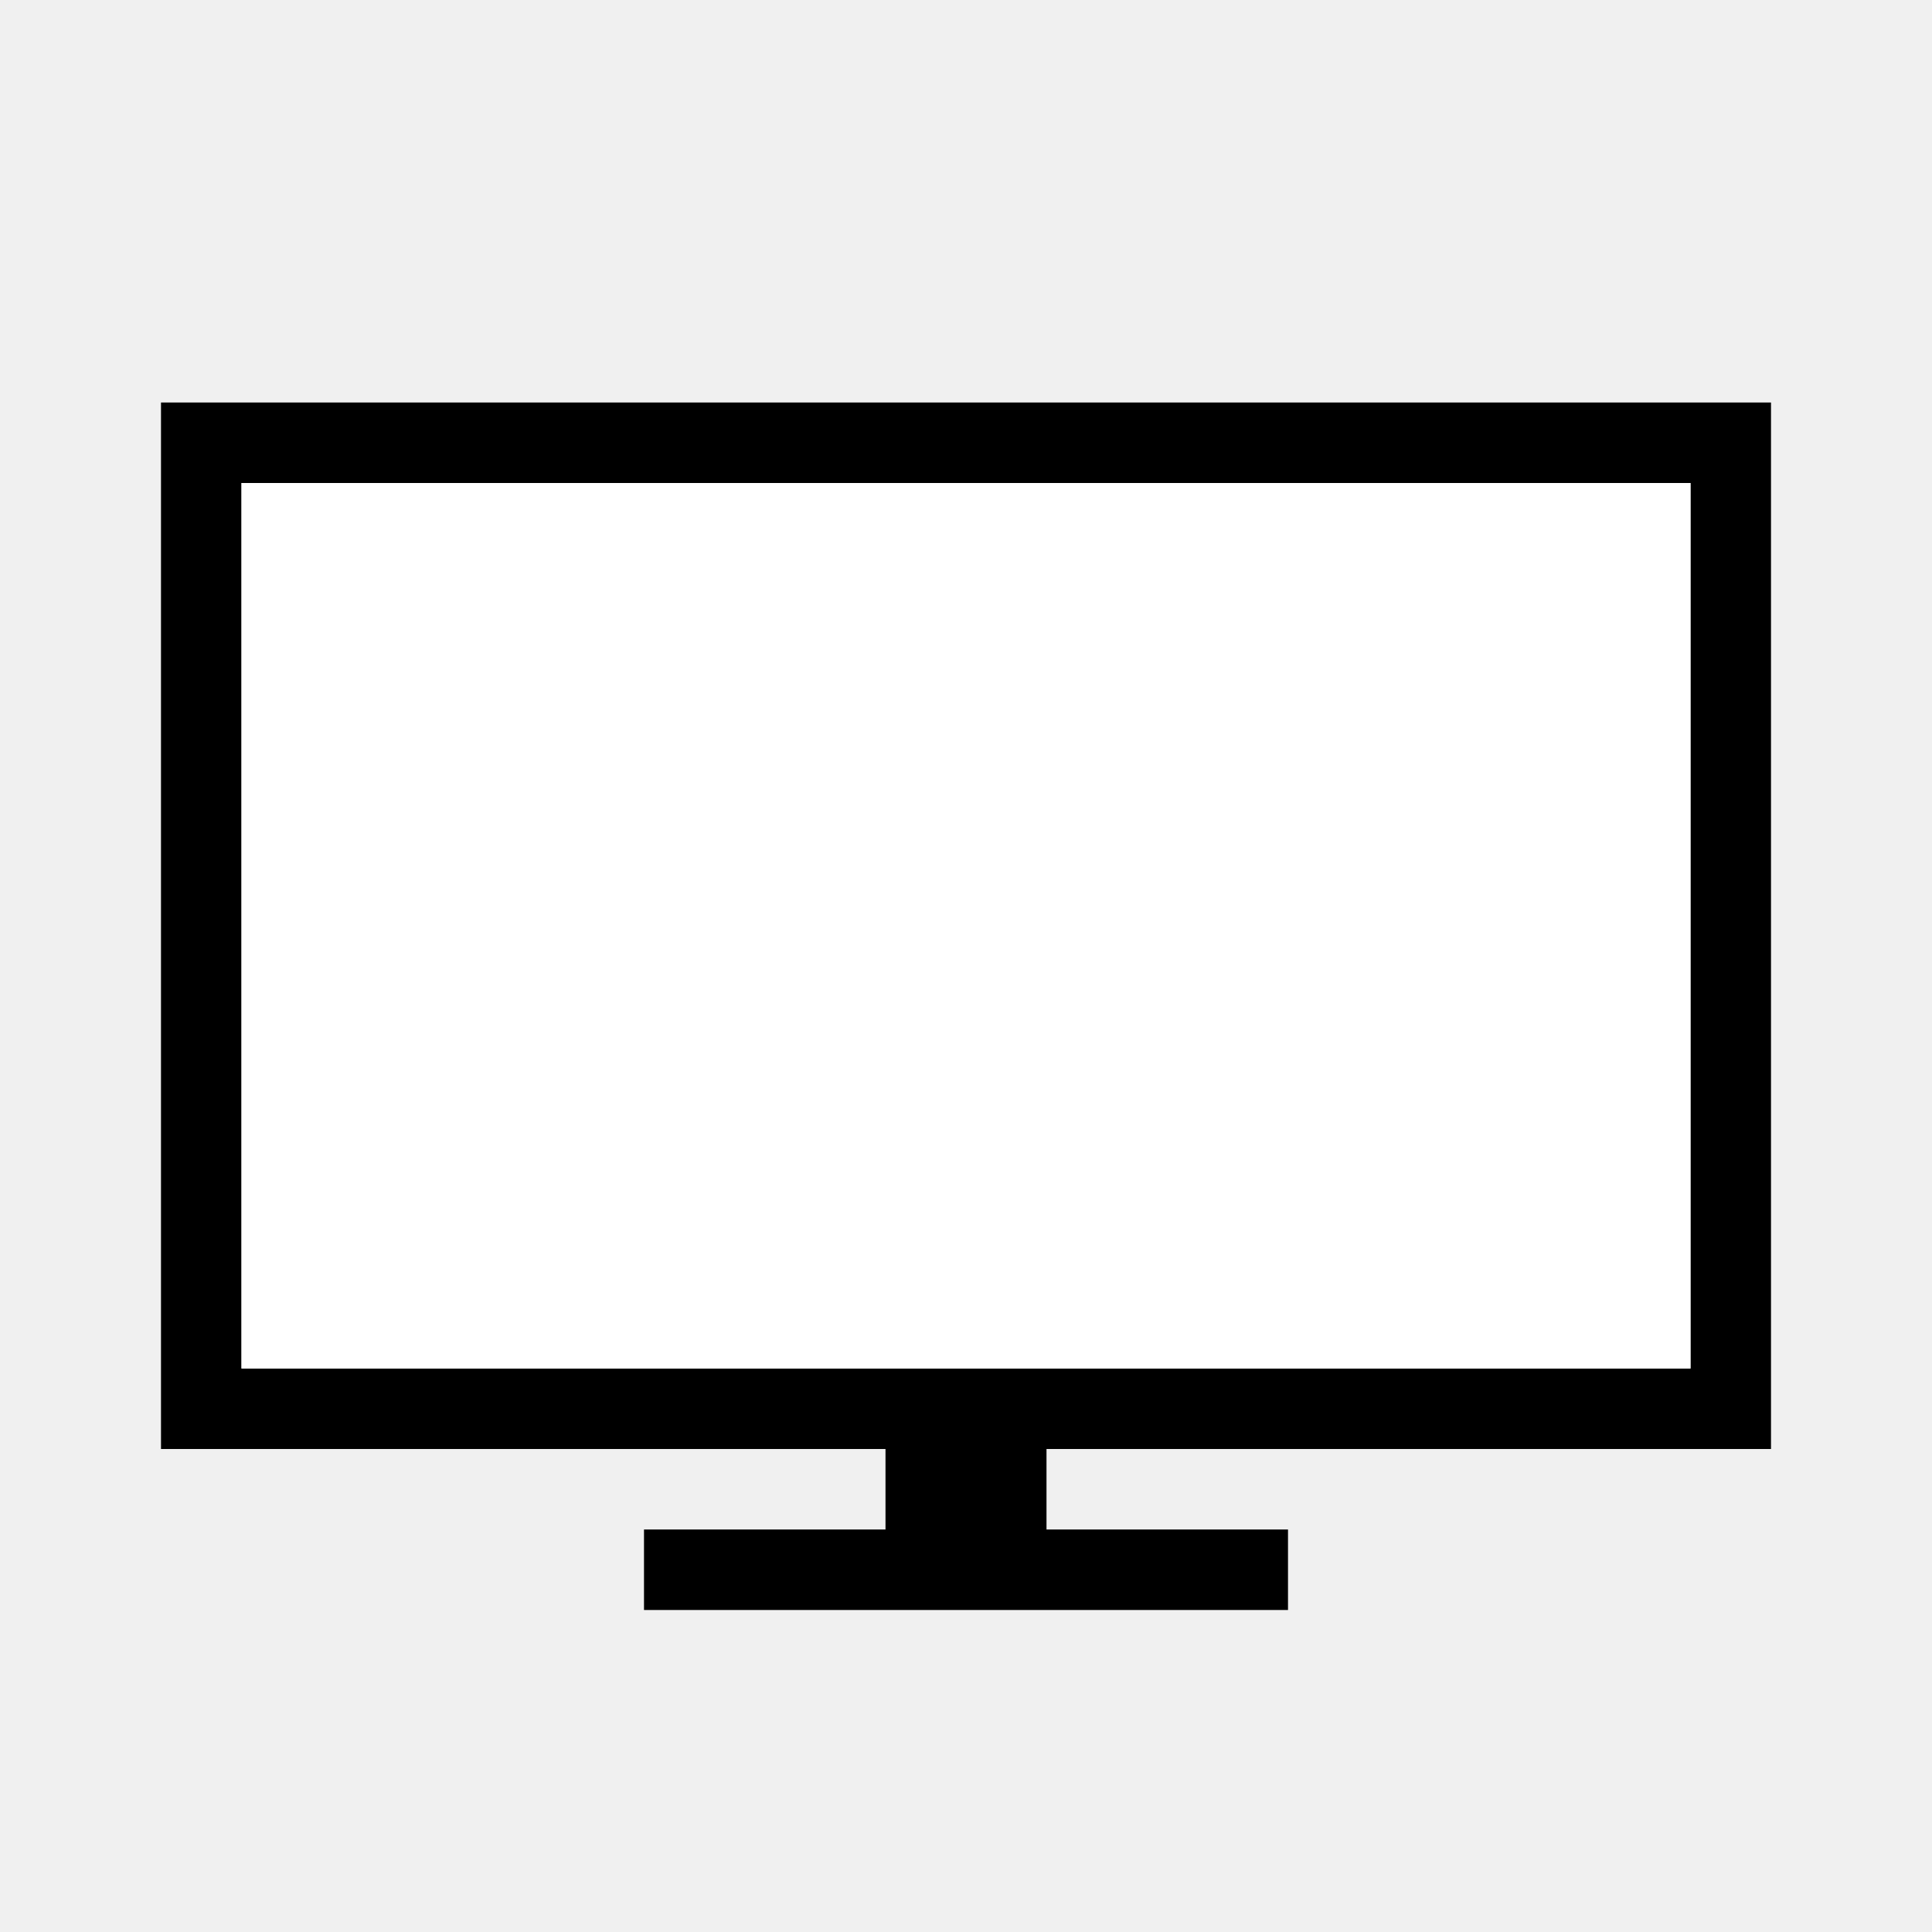
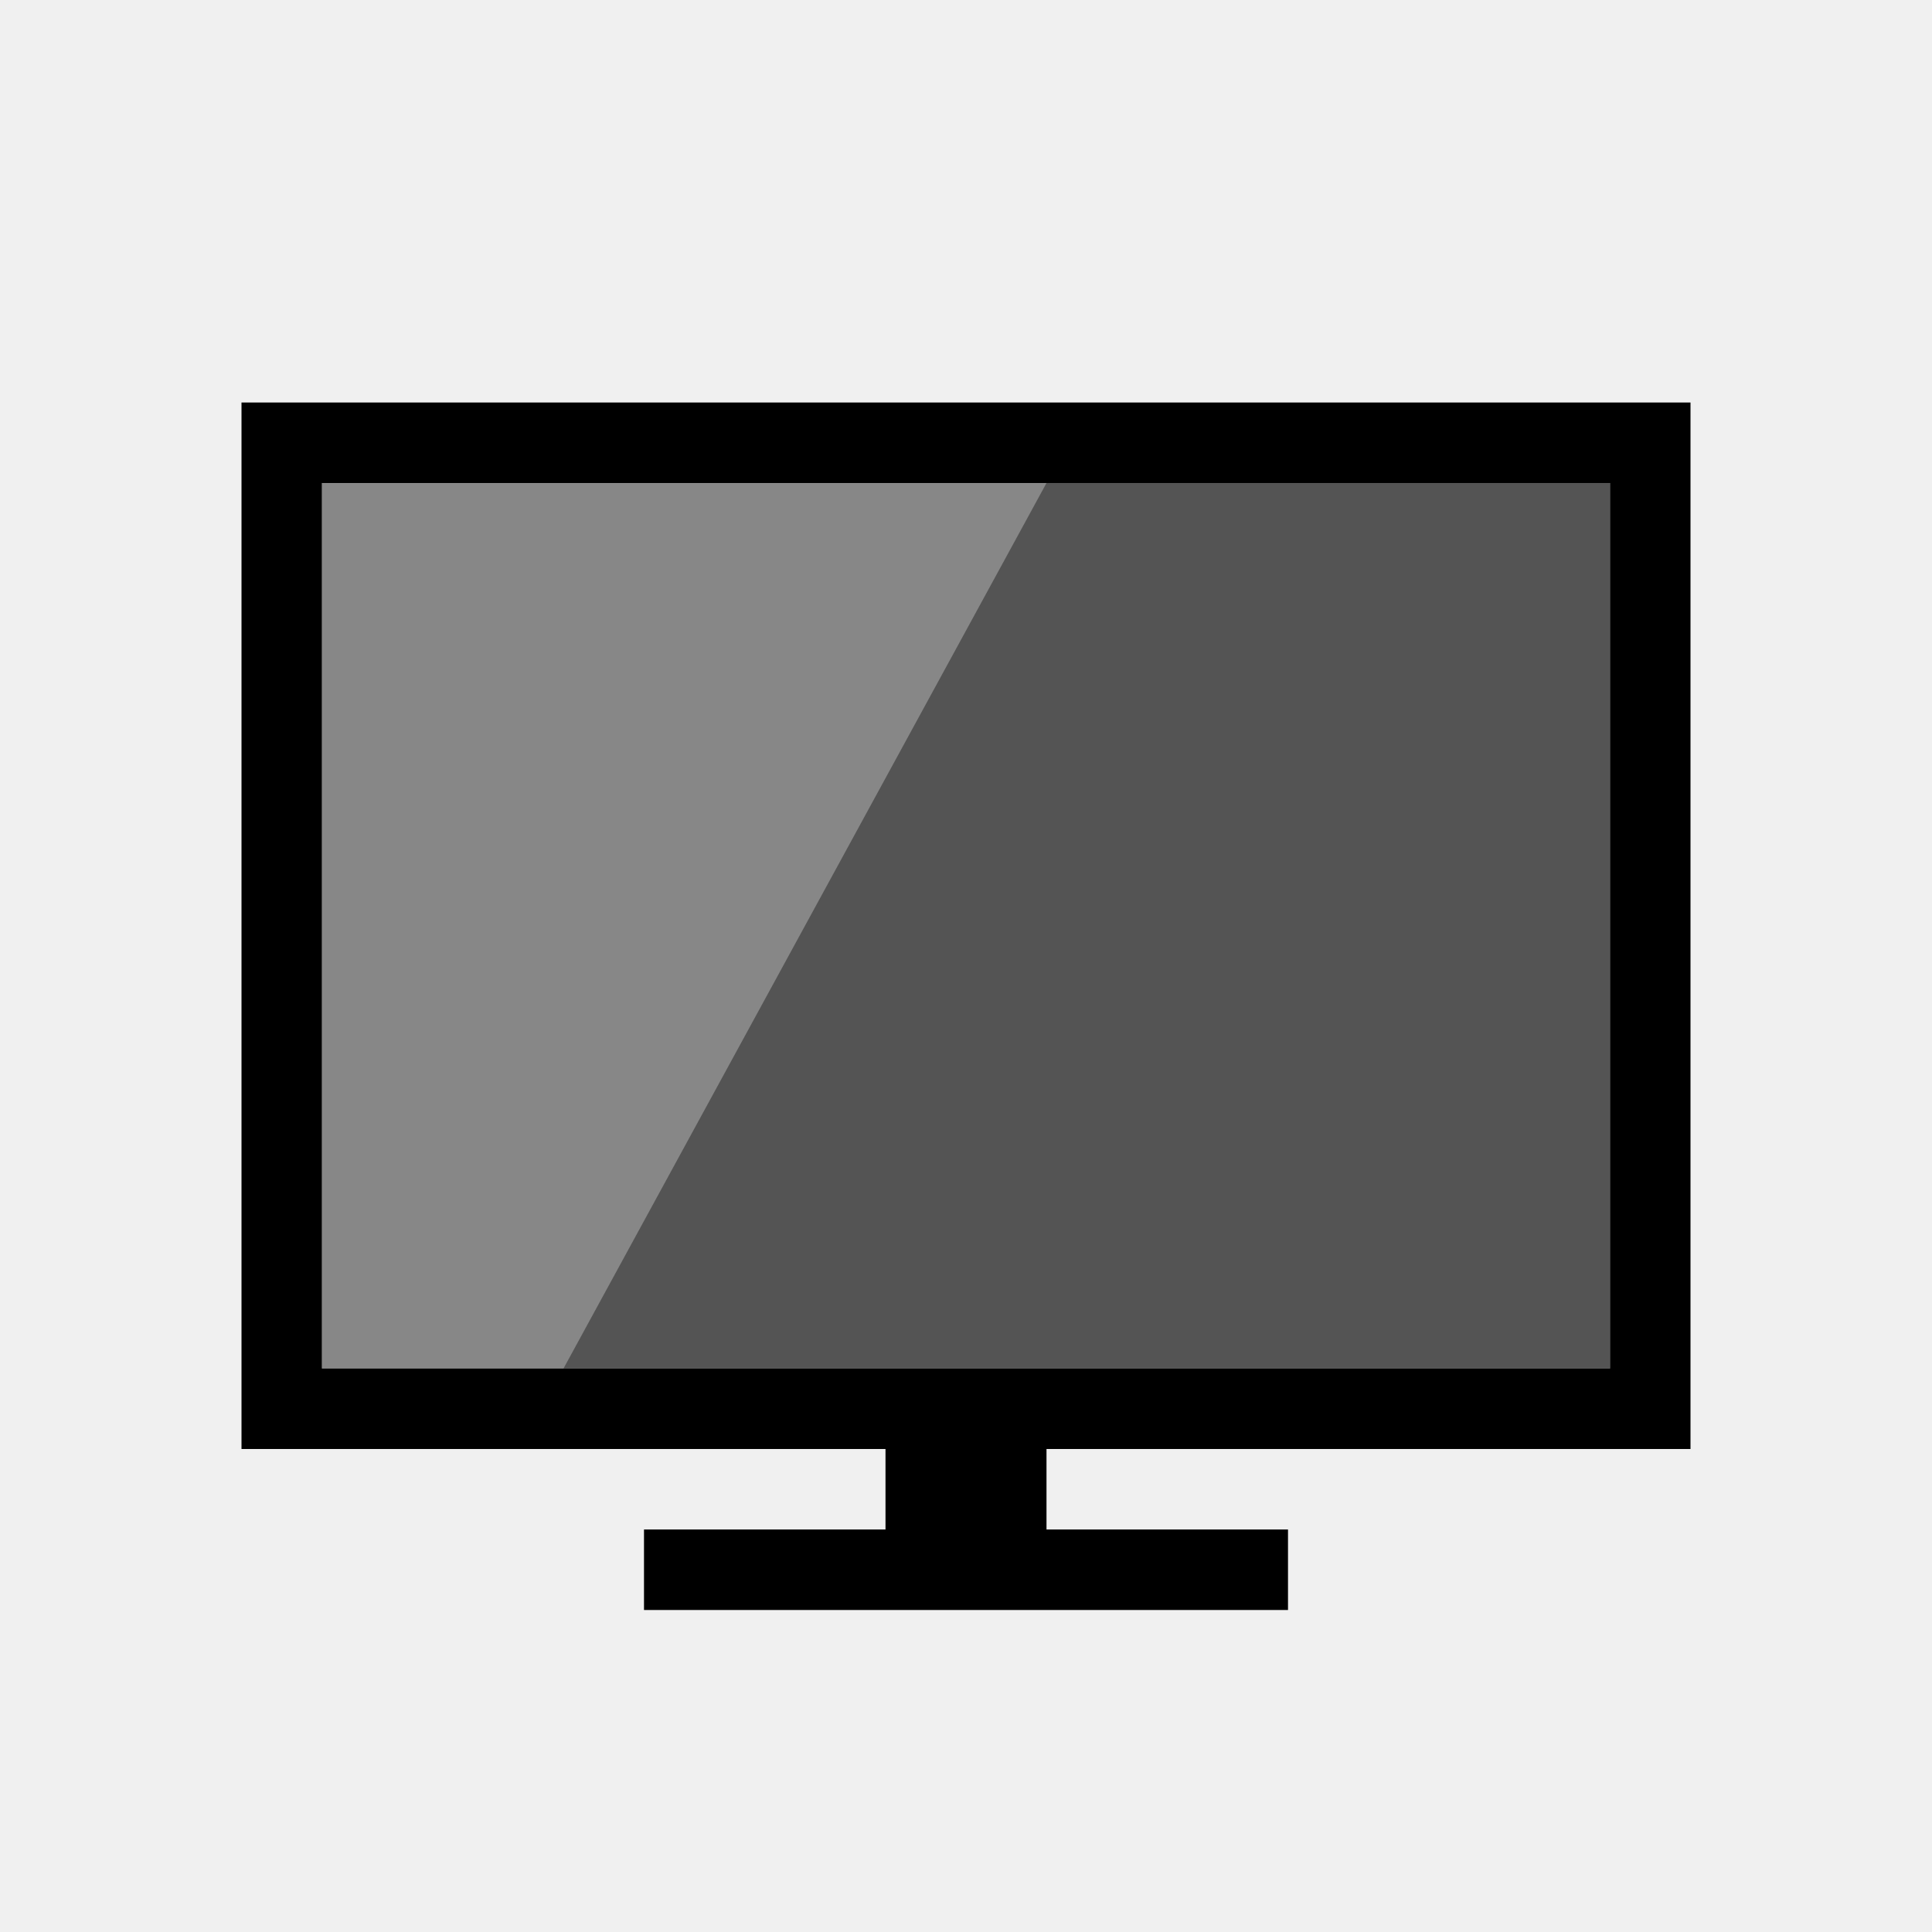
<svg xmlns="http://www.w3.org/2000/svg" width="24" height="24" viewBox="0 0 24 24" version="2.0" id="svg1" standalone="no">
  <defs id="defs1" />
  <g id="layer1">
-     <path id="Union-3" d="m 2,5 v 13 h 9 v 1 H 8 v 1 h 8 v -1 h -3 v -1 h 9 V 5 Z M 3,6 H 21 V 17 H 3 Z" style="fill:#000000" />
-     <rect style="fill:#ffffff" id="rect19" width="18" height="11" x="3" y="6" />
+     <path id="Union-3" d="m 3,5 v 13 h 8 v 1 H 8 v 1 h 8 v -1 h -3 v -1 h 8 V 5 Z M 4,6 H 20 V 17 H 4 Z" style="fill:#000000" />
+     <rect style="opacity:0.65;fill:#000000" id="rect1" width="16" height="11" x="4" y="6" />
+     <path id="rect2" style="opacity:0.3;fill:#ffffff" d="m 4,6 h 9 L 7,17 H 4 Z" />
  </g>
</svg>
